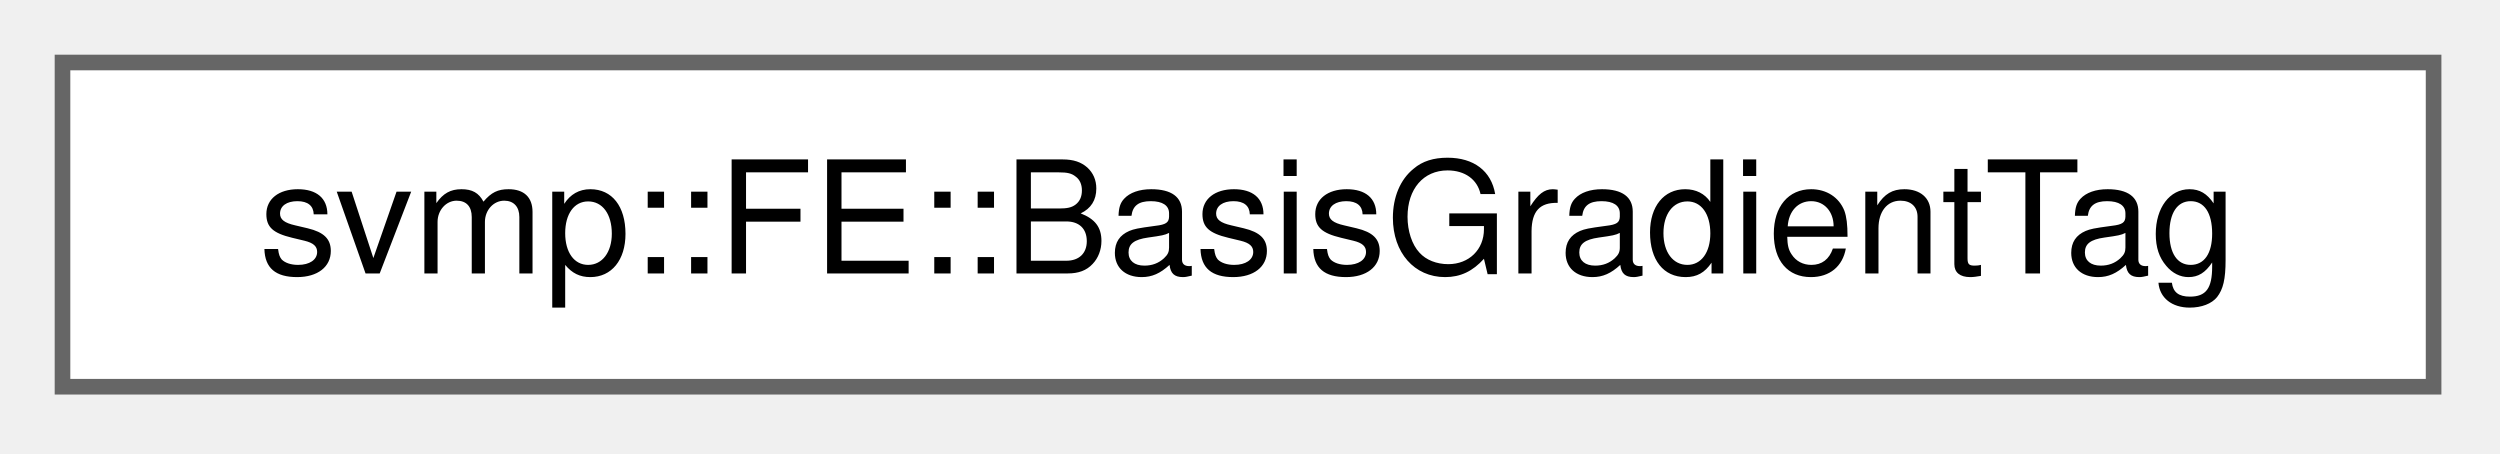
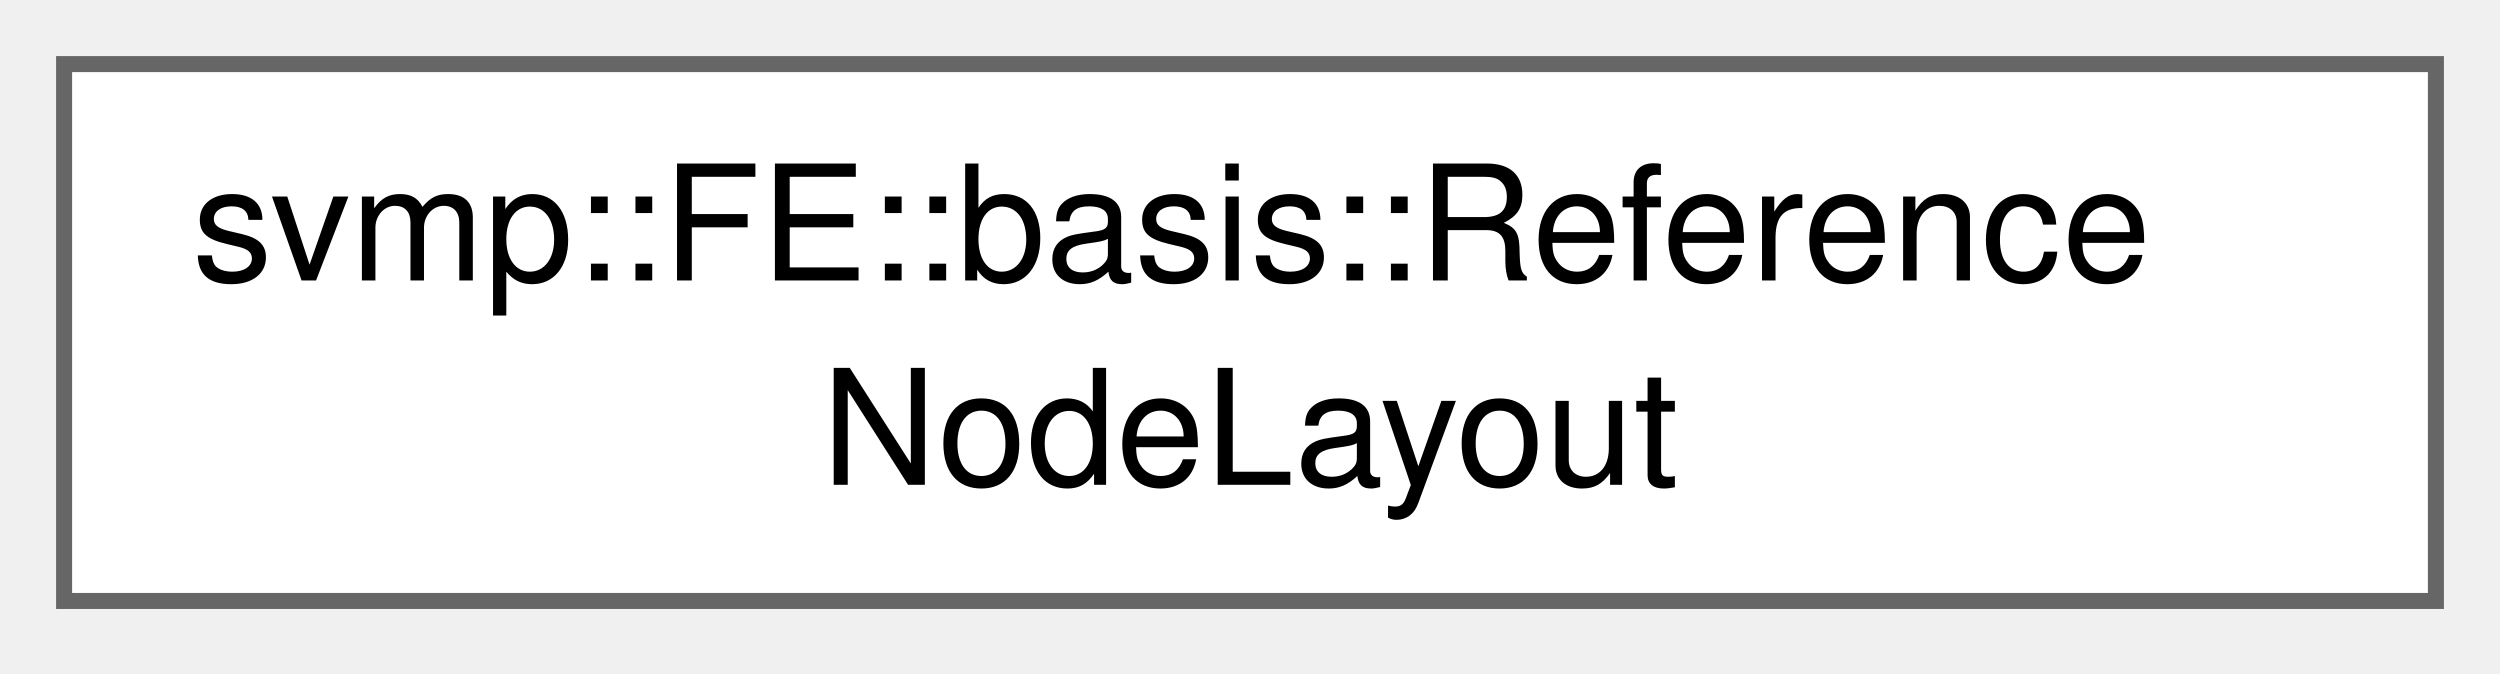
- <svg xmlns="http://www.w3.org/2000/svg" xmlns:xlink="http://www.w3.org/1999/xlink" width="160pt" height="29pt" viewBox="0.00 0.00 160.00 29.00">
-   <g id="graph0" class="graph" transform="scale(1 1) rotate(0) translate(4 24.75)">
+ <svg xmlns="http://www.w3.org/2000/svg" xmlns:xlink="http://www.w3.org/1999/xlink" width="156pt" height="42pt" viewBox="0.00 0.00 156.00 42.00">
+   <g id="graph0" class="graph" transform="scale(1 1) rotate(0) translate(4 37.5)">
    <g id="Node000000" class="node">
      <g id="a_Node000000">
-         <a xlink:href="structsvmp_1_1_f_e_1_1_basis_gradient_tag.html" target="_top" xlink:title="Tag type for basis-function gradients.">
-           <polygon fill="white" stroke="#666666" points="151.75,-20.75 0,-20.75 0,0 151.75,0 151.75,-20.75" />
-           <text xml:space="preserve" text-anchor="middle" x="75.88" y="-7.25" font-family="Helvetica,sans-Serif" font-size="10.00">svmp::FE::BasisGradientTag</text>
+         <a xlink:href="classsvmp_1_1_f_e_1_1basis_1_1_reference_node_layout.html" target="_top" xlink:title="Reference-node coordinate and count lookups for an element type.">
+           <polygon fill="white" stroke="#666666" points="148,-33.5 0,-33.5 0,0 148,0 148,-33.5" />
+           <text xml:space="preserve" text-anchor="start" x="8" y="-20" font-family="Helvetica,sans-Serif" font-size="10.00">svmp::FE::basis::Reference</text>
+           <text xml:space="preserve" text-anchor="middle" x="74" y="-7.25" font-family="Helvetica,sans-Serif" font-size="10.00">NodeLayout</text>
        </a>
      </g>
    </g>
  </g>
</svg>
